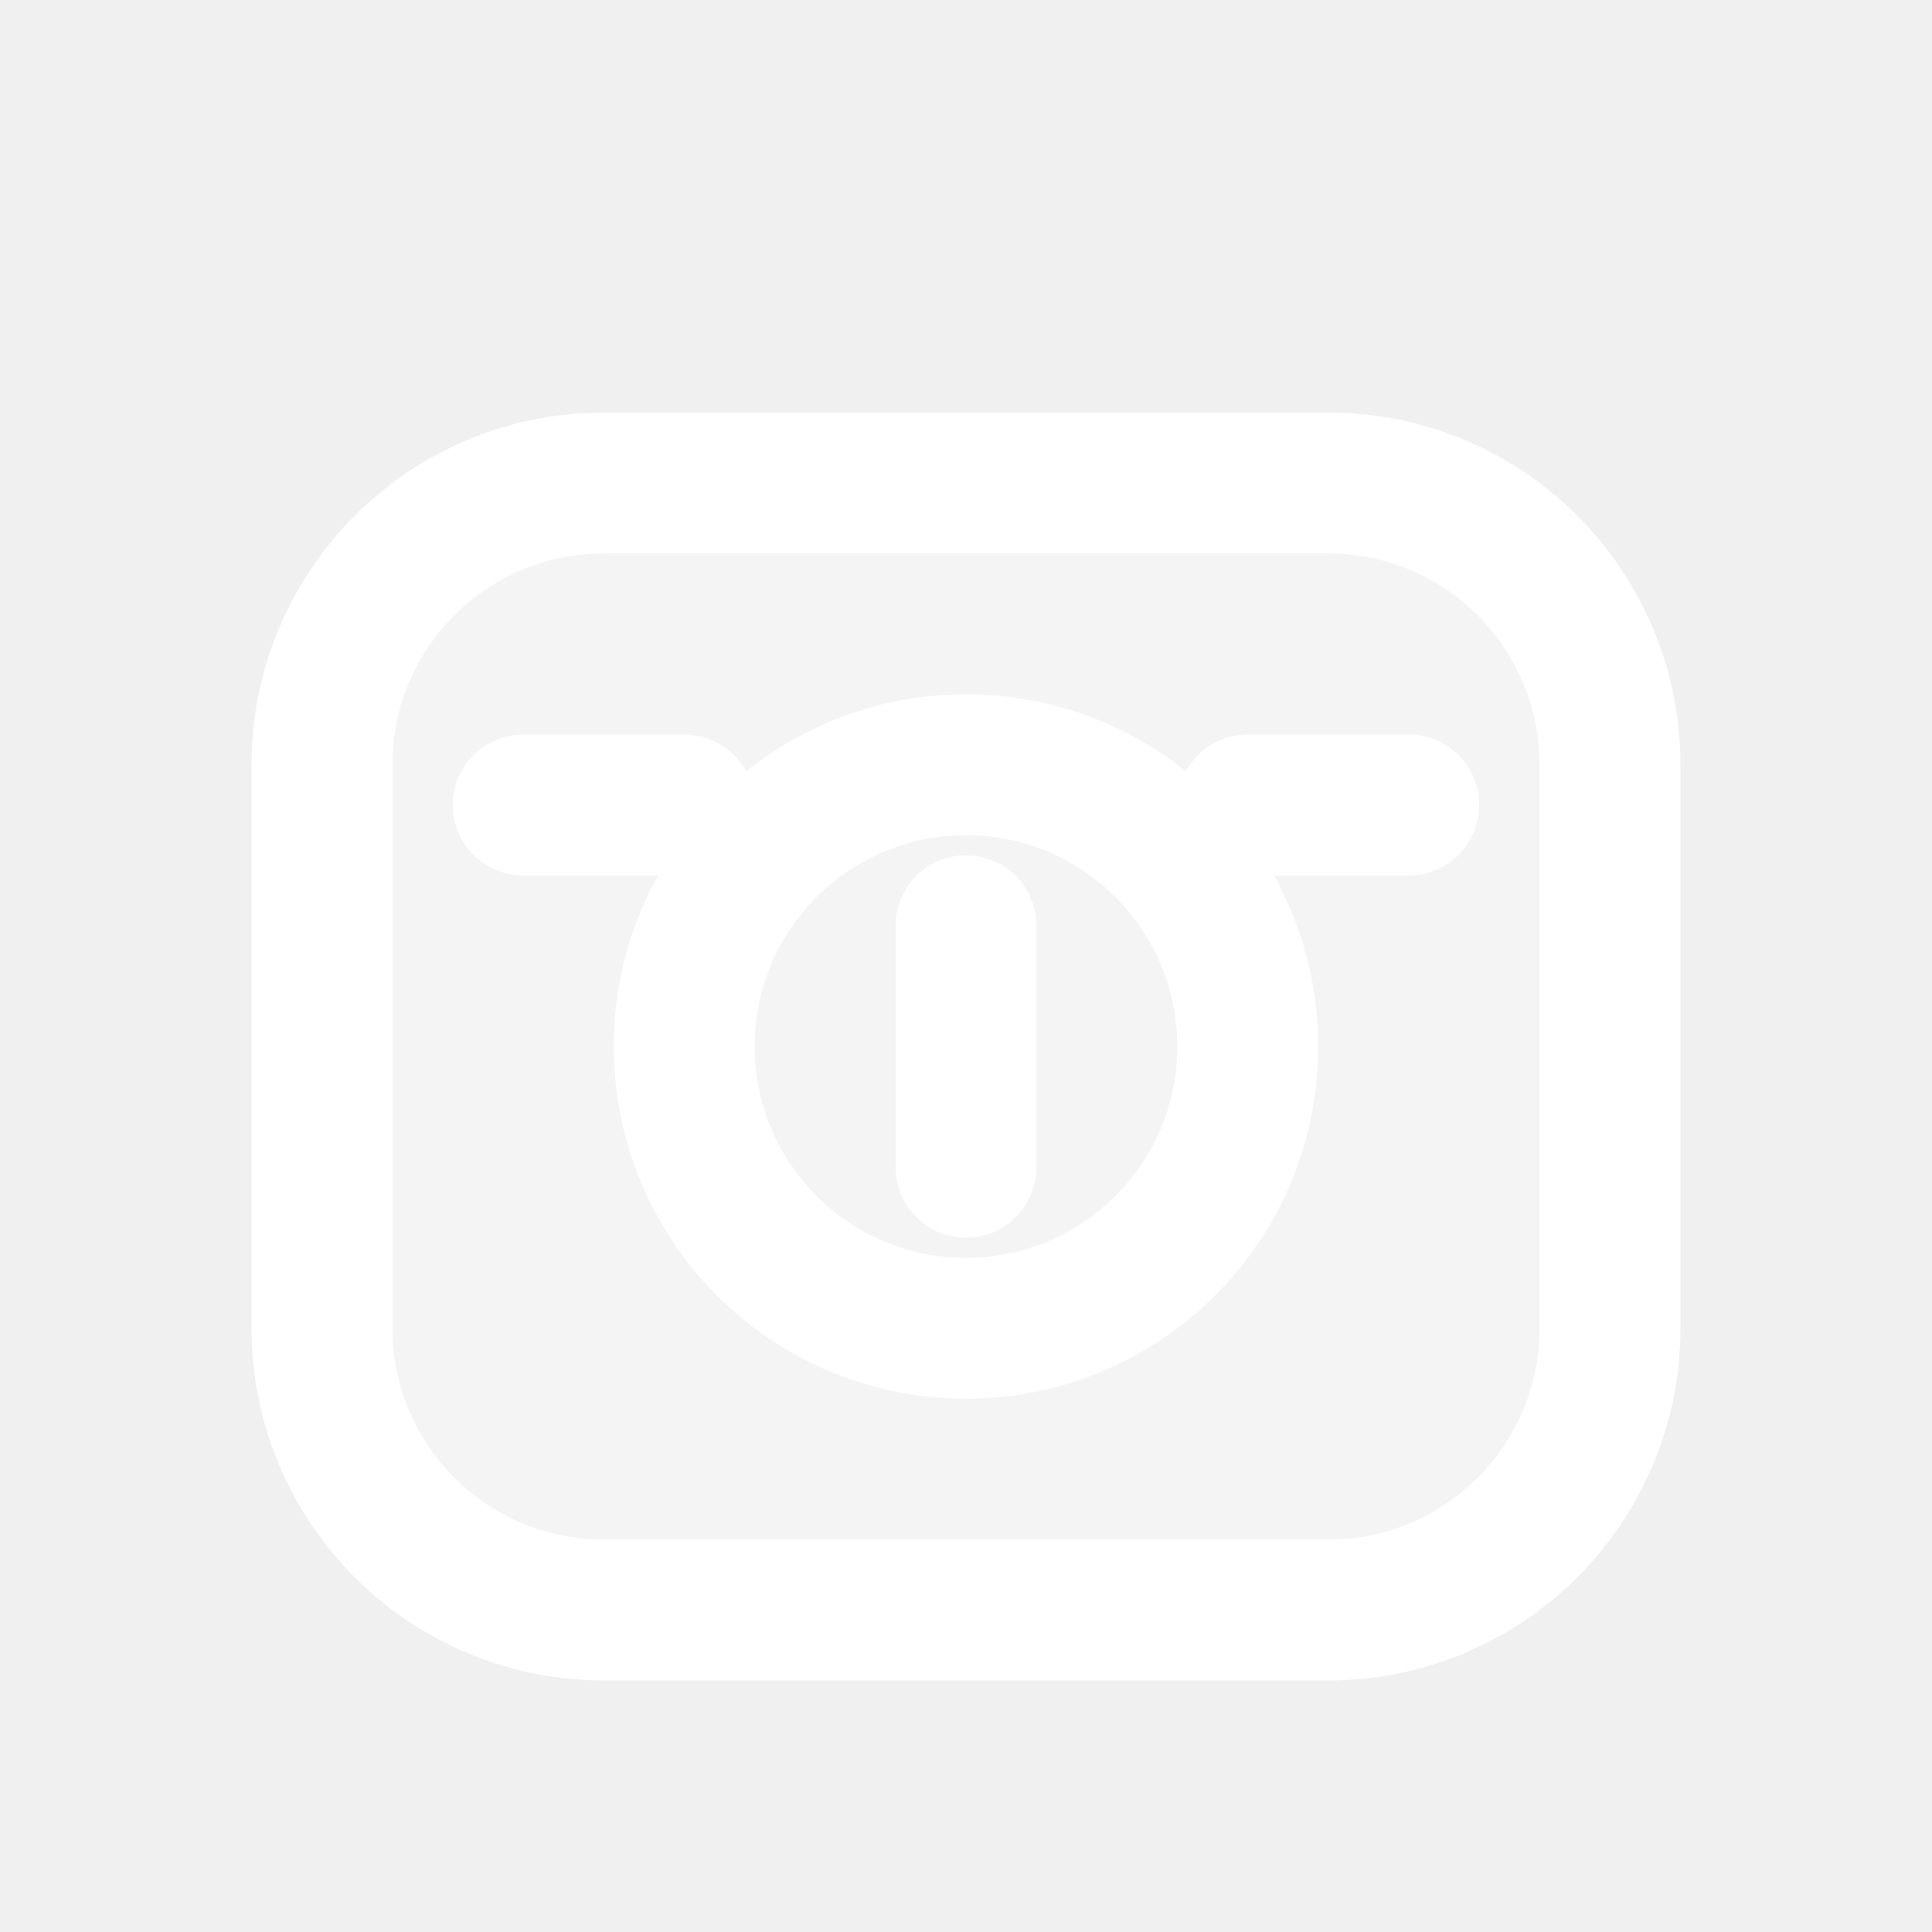
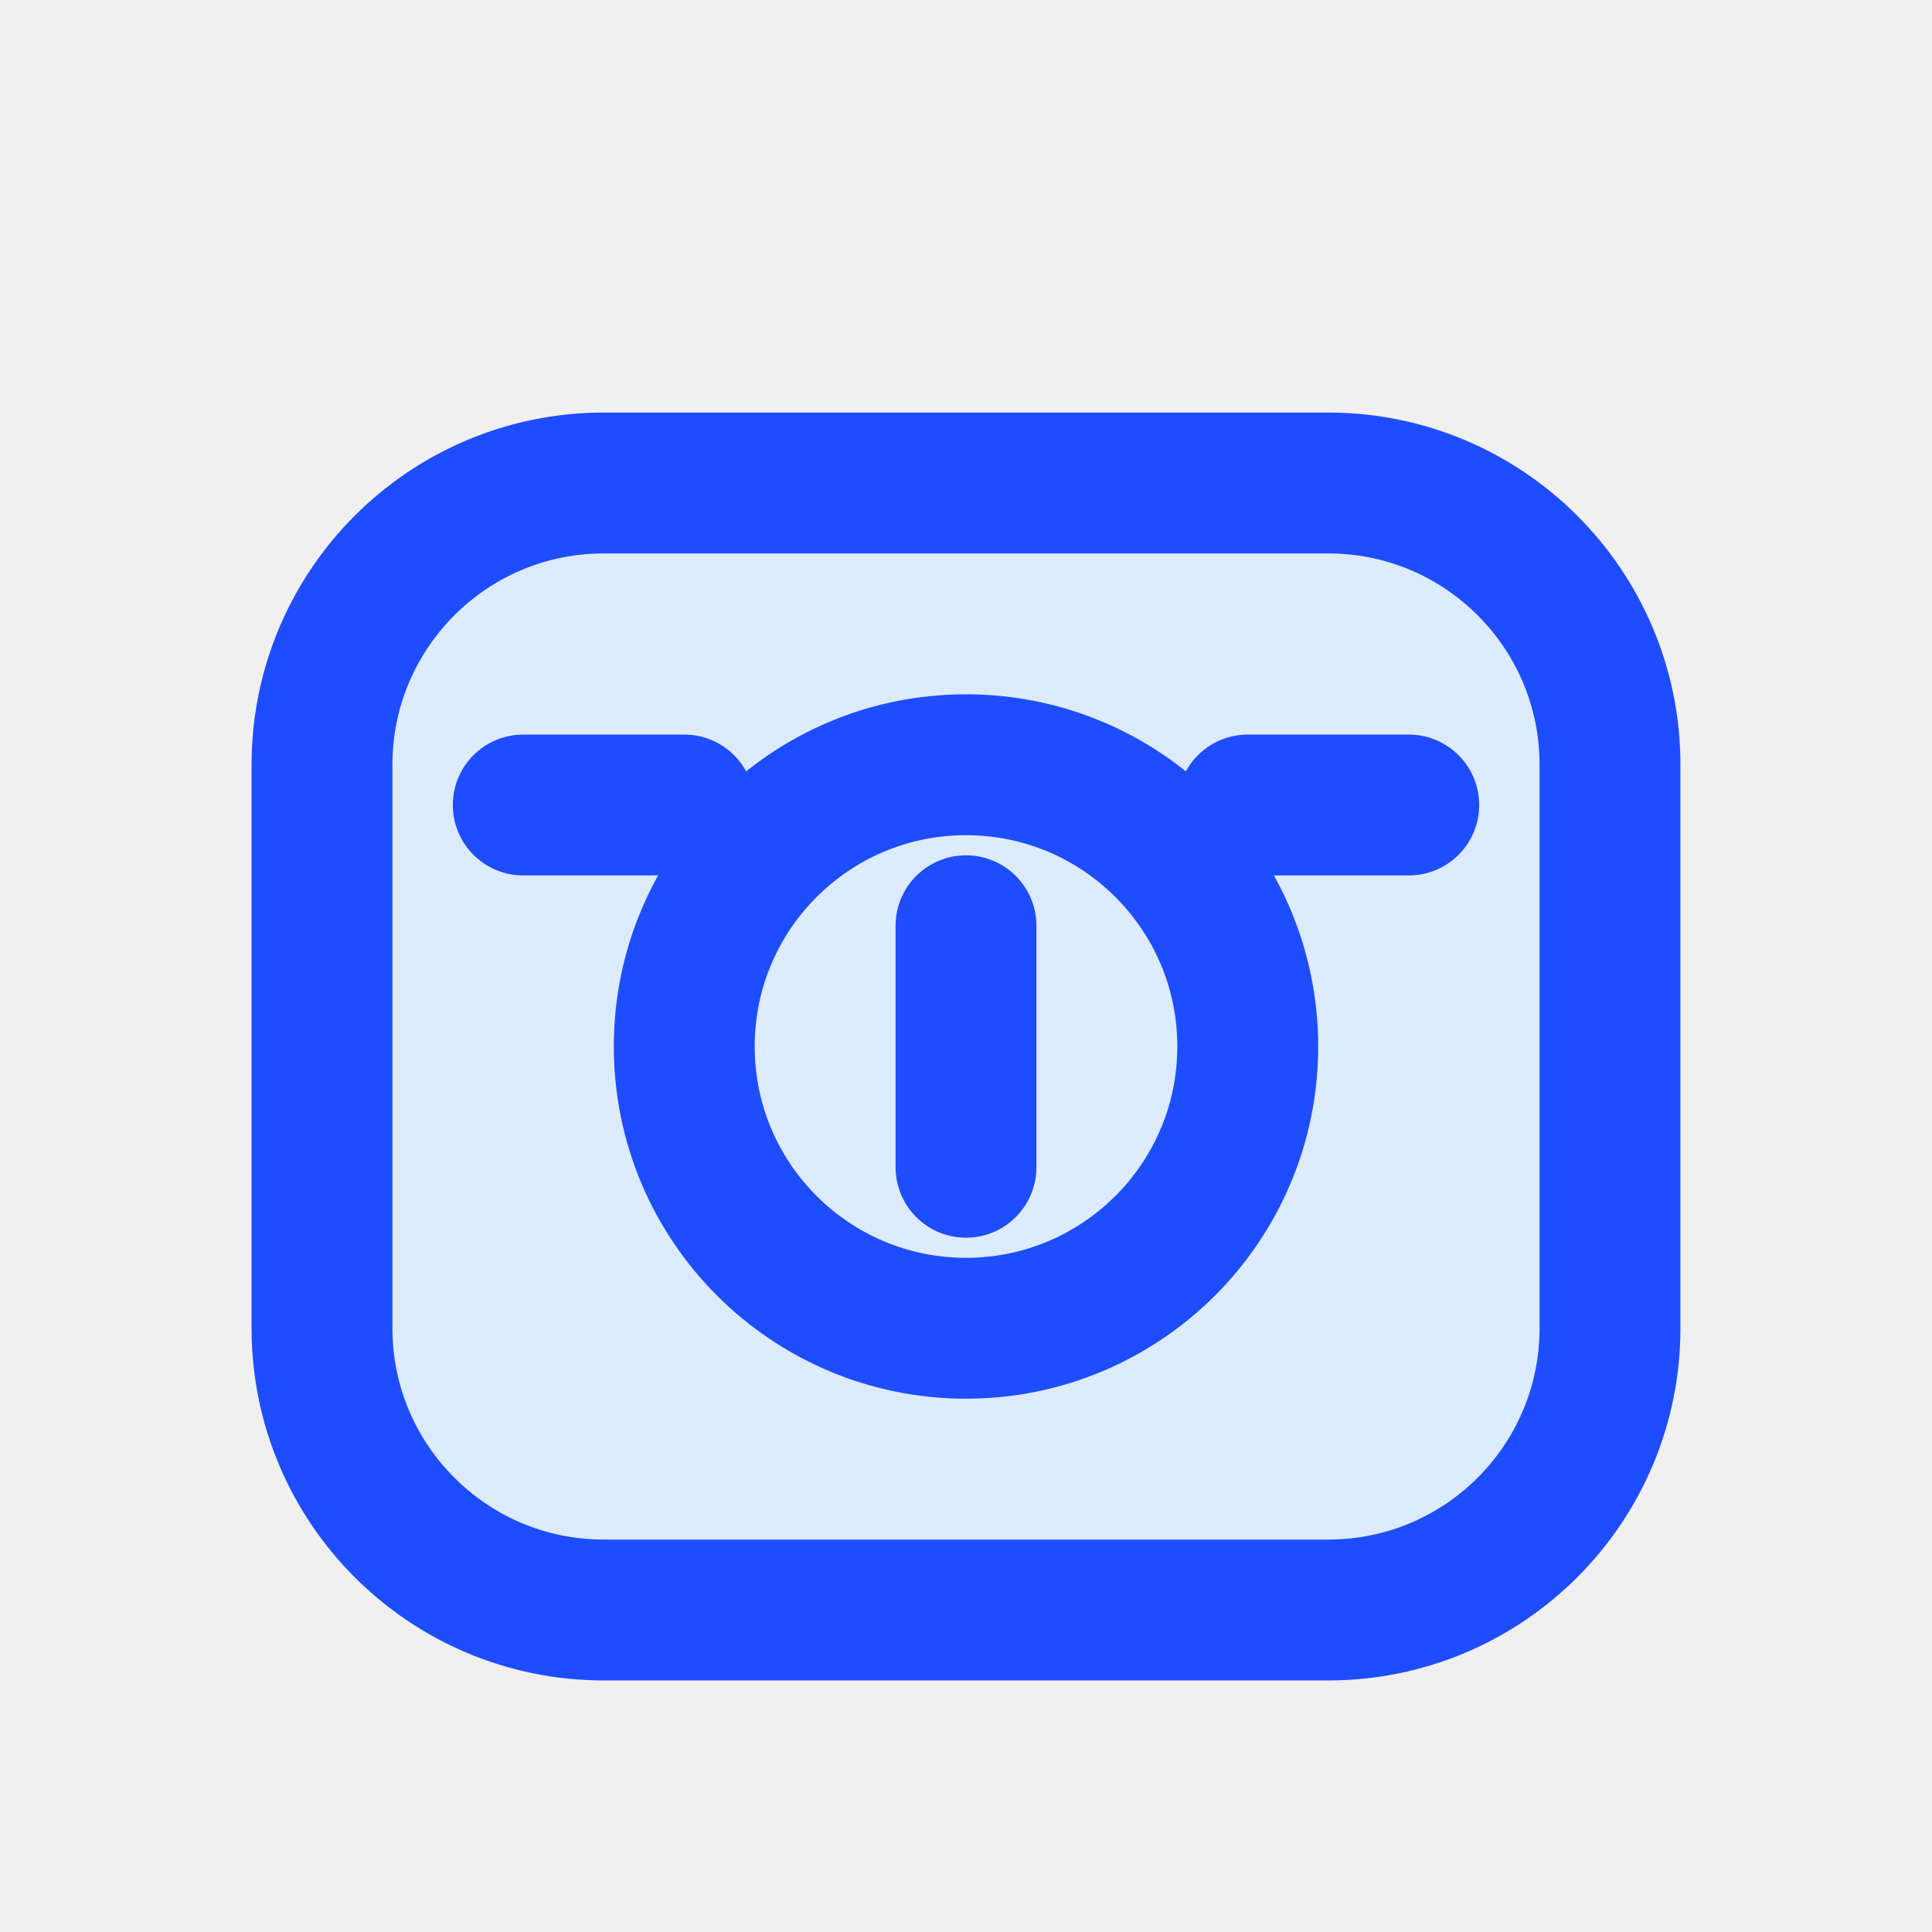
<svg xmlns="http://www.w3.org/2000/svg" width="48" height="48" viewBox="0 0 48 48" fill="none">
-   <rect x="8" y="12" width="32" height="28" rx="7" fill="white" fill-opacity="0.24" stroke="white" stroke-width="3.5" />
-   <circle cx="24" cy="26" r="7" stroke="white" stroke-width="3.5" />
-   <path d="M24 23V29" stroke="white" stroke-width="3.5" stroke-linecap="round" />
-   <path d="M13 20H17M31 20H35" stroke="white" stroke-width="3.5" stroke-linecap="round" />
+   <rect x="8" y="12" width="32" height="28" rx="7" fill="#DCEBFF" stroke="#1E4DFF" stroke-width="3.5" />
+   <circle cx="24" cy="26" r="7" stroke="#1E4DFF" stroke-width="3.5" />
+   <path d="M24 23V29" stroke="#1E4DFF" stroke-width="3.5" stroke-linecap="round" />
+   <path d="M13 20H17M31 20H35" stroke="#1E4DFF" stroke-width="3.5" stroke-linecap="round" />
</svg>
